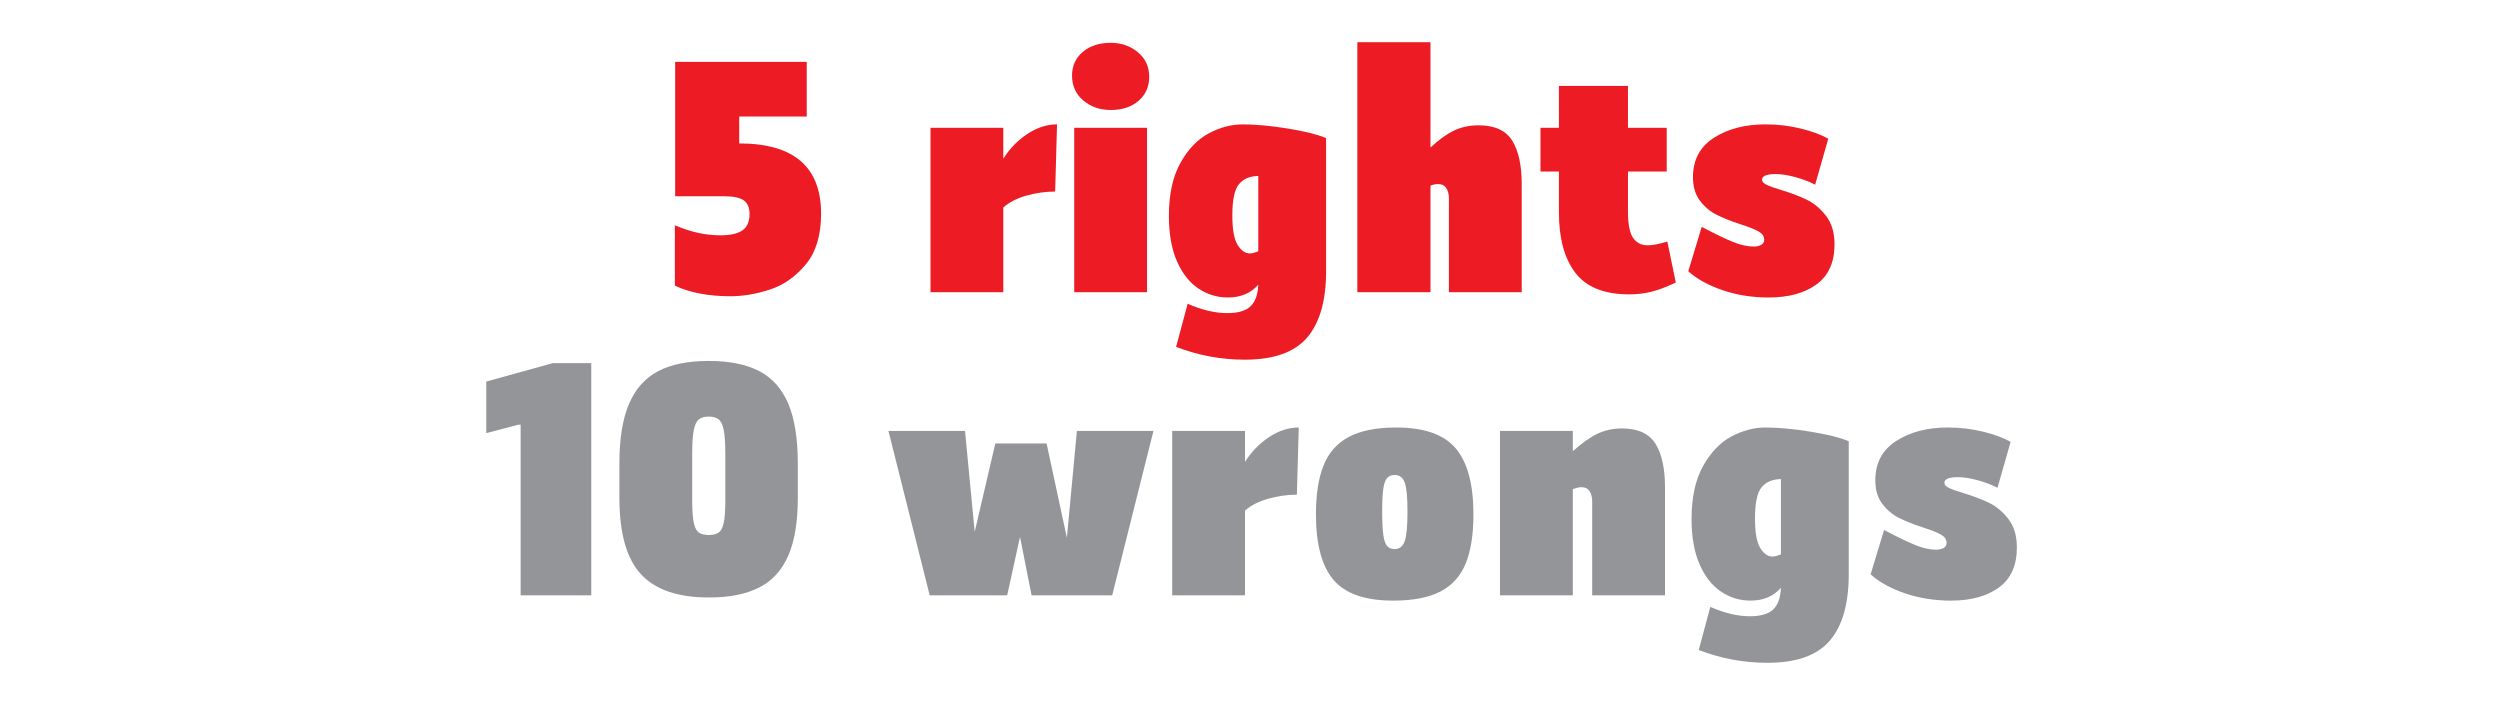
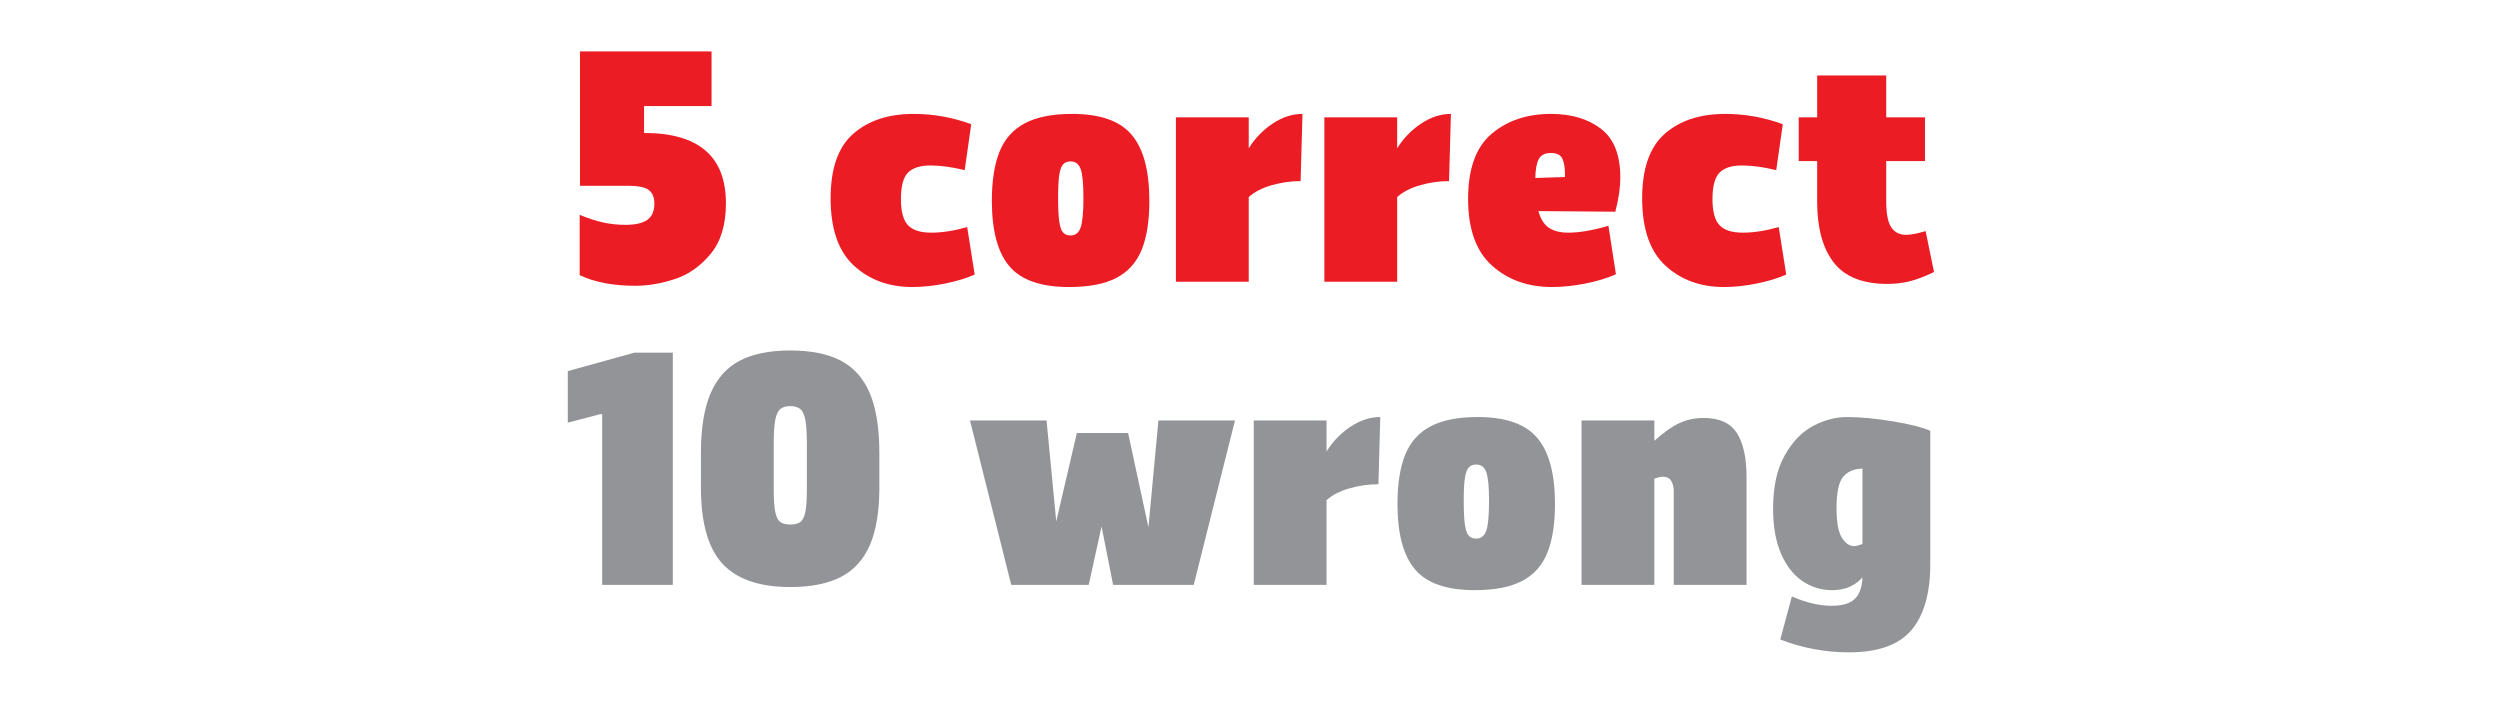
- <svg xmlns="http://www.w3.org/2000/svg" version="1.1" id="RESULT" x="0px" y="0px" width="800px" height="226px" viewBox="12 112 800 226" enable-background="new 12 112 800 226" xml:space="preserve">
+ <svg xmlns="http://www.w3.org/2000/svg" version="1.1" id="RESULT" x="0px" y="0px" width="800px" height="226px" viewBox="0 0 800 226" enable-background="new 0 0 800 226" xml:space="preserve">
  <g>
-     <g>
-       <path fill="#ED1C24" d="M274.752,180.399c0,6.867-1.634,12.268-4.9,16.2c-3.267,3.934-7.084,6.617-11.45,8.05    c-4.366,1.434-8.584,2.15-12.649,2.15c-7.067,0-13-1.134-17.8-3.4v-19.3c2.732,1.134,5.25,1.95,7.55,2.45s4.649,0.75,7.05,0.75    c3.2,0,5.55-0.533,7.05-1.601c1.5-1.065,2.25-2.8,2.25-5.199c0-2-0.6-3.45-1.8-4.351c-1.2-0.899-3.4-1.35-6.6-1.35h-15.4v-43h42.1    v17.5h-21.6v8.6C266.018,157.899,274.752,165.399,274.752,180.399z" />
-       <path fill="#ED1C24" d="M349.652,173.299c-3.066,0-6.134,0.435-9.199,1.3c-3.067,0.867-5.535,2.134-7.4,3.8v27.101h-23.3v-52.601    h23.3v9.9c2-3.2,4.55-5.833,7.65-7.9c3.1-2.064,6.282-3.1,9.55-3.1L349.652,173.299z" />
-       <path fill="#ED1C24" d="M358.651,144.149c-2.399-2.033-3.6-4.683-3.6-7.95c0-3.133,1.149-5.666,3.45-7.6    c2.3-1.933,5.282-2.9,8.95-2.9c3.333,0,6.215,1,8.649,3c2.434,2,3.65,4.635,3.65,7.9c0,3.134-1.135,5.684-3.4,7.65    c-2.267,1.967-5.234,2.949-8.899,2.949C363.984,147.198,361.051,146.184,358.651,144.149z M355.751,152.899h23.3v52.601h-23.3    V152.899z" />
-       <path fill="#ED1C24" d="M436.35,198.799c0,9.399-2.018,16.466-6.05,21.2c-4.034,4.732-10.686,7.1-19.95,7.1    c-7.6,0-14.934-1.367-22-4.1l3.7-13.801c4.533,2,8.766,3,12.7,3c3.399,0,5.864-0.717,7.399-2.149c1.533-1.435,2.366-3.75,2.5-6.95    c-2.399,2.733-5.634,4.1-9.7,4.1c-3.467,0-6.634-0.967-9.5-2.899c-2.866-1.934-5.149-4.851-6.85-8.75    c-1.7-3.9-2.55-8.715-2.55-14.45c0-6.933,1.232-12.6,3.7-17c2.465-4.4,5.5-7.55,9.1-9.45c3.601-1.899,7.2-2.85,10.8-2.85    c4.2,0,9.05,0.45,14.55,1.35c5.5,0.9,9.551,1.917,12.149,3.05L436.35,198.799L436.35,198.799z M414.65,192.399v-24.1    c-2.733,0.066-4.8,0.95-6.2,2.649c-1.399,1.7-2.1,5.018-2.1,9.95c0,4.535,0.566,7.7,1.7,9.5c1.133,1.8,2.433,2.7,3.899,2.7    C412.615,193.099,413.516,192.865,414.65,192.399z" />
-       <path fill="#ED1C24" d="M495.9,156.999c2.033,3.267,3.05,7.899,3.05,13.899v34.601h-23.3v-30.101c0-1.2-0.267-2.25-0.8-3.149    c-0.534-0.9-1.436-1.351-2.7-1.351c-0.733,0-1.534,0.167-2.399,0.5v34.101h-23.399v-80h23.399v33.699    c2.732-2.532,5.267-4.35,7.601-5.449c2.333-1.101,4.933-1.65,7.8-1.65C490.281,152.099,493.865,153.734,495.9,156.999z" />
-       <path fill="#ED1C24" d="M548.25,202.399c-3.067,1.467-5.718,2.467-7.95,3c-2.234,0.533-4.55,0.8-6.949,0.8    c-7.935,0-13.668-2.282-17.2-6.85c-3.534-4.566-5.3-11.05-5.3-19.45v-13h-5.9v-14h5.9v-13.399h22.1v13.399h12.4v14h-12.4v12.8    c0,4.067,0.55,6.885,1.65,8.45c1.1,1.567,2.649,2.351,4.649,2.351c1.532,0,3.633-0.4,6.3-1.2L548.25,202.399z" />
-       <path fill="#ED1C24" d="M556.549,184.599c4.199,2.2,7.516,3.8,9.949,4.8s4.684,1.5,6.75,1.5c0.934,0,1.717-0.183,2.351-0.55    c0.633-0.366,0.95-0.916,0.95-1.65c0-1.065-0.584-1.933-1.75-2.6c-1.167-0.666-3.084-1.433-5.75-2.3    c-3.067-1-5.635-2.017-7.7-3.05c-2.066-1.033-3.851-2.533-5.351-4.5s-2.25-4.483-2.25-7.551c0-5.532,2.232-9.732,6.7-12.6    c4.466-2.866,9.966-4.3,16.5-4.3c3.934,0,7.716,0.45,11.351,1.35c3.633,0.9,6.55,1.984,8.75,3.25l-4.2,14.7    c-1.935-1-4.084-1.816-6.449-2.45c-2.367-0.633-4.418-0.95-6.149-0.95c-2.936,0-4.4,0.601-4.4,1.801c0,0.6,0.466,1.134,1.4,1.6    c0.933,0.467,2.399,1,4.399,1.6c3.332,1,6.165,2.067,8.5,3.2c2.332,1.134,4.399,2.867,6.199,5.2c1.801,2.334,2.7,5.367,2.7,9.1    c0,5.734-1.917,10-5.75,12.801c-3.834,2.8-8.95,4.199-15.351,4.199c-5.268,0-10.185-0.784-14.75-2.35    c-4.566-1.566-8.218-3.583-10.95-6.05L556.549,184.599z" />
-       <path fill="#939598" d="M201.203,302.499h-22.601v-54.601h-0.7l-10.3,2.7v-16.5l21.3-5.9h12.301V302.499z" />
-       <path fill="#939598" d="M217.102,295.749c-4.6-4.967-6.899-13.116-6.899-24.45v-10.9c0-8,1.032-14.399,3.1-19.2    c2.065-4.8,5.183-8.282,9.35-10.449c4.166-2.166,9.551-3.25,16.15-3.25s11.983,1.084,16.15,3.25    c4.166,2.167,7.266,5.649,9.3,10.449c2.033,4.801,3.05,11.2,3.05,19.2v10.9c0,7.667-1.017,13.834-3.05,18.5    c-2.034,4.667-5.134,8.066-9.3,10.2c-4.167,2.134-9.551,3.199-16.15,3.199C228.935,303.198,221.702,300.717,217.102,295.749z     M242.002,282.399c0.732-0.533,1.266-1.583,1.6-3.149c0.333-1.565,0.5-3.916,0.5-7.051v-14.899c0-3.4-0.167-5.95-0.5-7.65    c-0.334-1.7-0.884-2.85-1.649-3.45c-0.768-0.6-1.817-0.899-3.15-0.899c-1.334,0-2.384,0.3-3.15,0.899    c-0.768,0.601-1.316,1.75-1.649,3.45c-0.334,1.7-0.5,4.25-0.5,7.65v14.899c0,3.135,0.166,5.484,0.5,7.051    c0.333,1.566,0.866,2.617,1.6,3.149c0.733,0.535,1.8,0.8,3.2,0.8S241.268,282.934,242.002,282.399z" />
-       <path fill="#939598" d="M381.102,249.899l-13.2,52.601h-25.8l-3.7-18.7l-4.1,18.7h-24.8l-13.2-52.601h24.5l3.1,32.3l6.601-28.3    h16.399l6.5,30.2l3.2-34.2H381.102L381.102,249.899z" />
-       <path fill="#939598" d="M427.002,270.299c-3.067,0-6.136,0.435-9.2,1.3c-3.067,0.867-5.535,2.134-7.4,3.8v27.101h-23.3v-52.601    h23.3v9.9c2-3.2,4.55-5.833,7.65-7.9c3.1-2.064,6.282-3.1,9.55-3.1L427.002,270.299z" />
-       <path fill="#939598" d="M438.75,297.599c-3.768-4.4-5.649-11.4-5.649-21c0-6.4,0.815-11.633,2.45-15.7    c1.633-4.064,4.333-7.1,8.1-9.1c3.766-2,8.815-3,15.15-3c8.933,0,15.281,2.233,19.05,6.7c3.766,4.467,5.649,11.5,5.649,21.1    c0,6.4-0.816,11.617-2.449,15.65c-1.635,4.033-4.317,7.033-8.051,9c-3.733,1.966-8.801,2.949-15.199,2.949    C448.865,304.198,442.517,301.999,438.75,297.599z M461.5,285.198c0.601-1.665,0.899-4.865,0.899-9.6c0-4.533-0.3-7.6-0.899-9.2    c-0.601-1.6-1.668-2.399-3.199-2.399c-1.067,0-1.885,0.334-2.45,1c-0.567,0.667-0.967,1.816-1.2,3.449    c-0.234,1.635-0.35,4.018-0.35,7.15c0,3.267,0.115,5.767,0.35,7.5c0.233,1.734,0.633,2.935,1.2,3.6c0.565,0.668,1.383,1,2.45,1    C459.832,287.698,460.901,286.865,461.5,285.198z" />
-       <path fill="#939598" d="M541.75,253.999c2.032,3.267,3.05,7.899,3.05,13.899v34.601h-23.3v-30.101c0-1.2-0.269-2.25-0.801-3.149    c-0.533-0.9-1.435-1.351-2.699-1.351c-0.601,0-1.5,0.2-2.7,0.601v34H492v-52.601h23.3v6.5c2.8-2.533,5.399-4.383,7.8-5.55    c2.4-1.166,5.033-1.75,7.9-1.75C536.133,249.099,539.716,250.734,541.75,253.999z" />
-       <path fill="#939598" d="M603.599,295.799c0,9.399-2.017,16.466-6.05,21.2c-4.034,4.732-10.686,7.1-19.95,7.1    c-7.601,0-14.935-1.367-22-4.1l3.7-13.801c4.533,2,8.766,3,12.699,3c3.399,0,5.865-0.717,7.399-2.149    c1.533-1.435,2.366-3.75,2.5-6.95c-2.399,2.733-5.634,4.1-9.699,4.1c-3.468,0-6.635-0.967-9.5-2.899    c-2.866-1.933-5.149-4.851-6.851-8.75c-1.7-3.9-2.55-8.715-2.55-14.45c0-6.933,1.231-12.6,3.7-17c2.466-4.399,5.5-7.55,9.1-9.45    c3.601-1.899,7.2-2.85,10.8-2.85c4.2,0,9.051,0.45,14.551,1.35c5.5,0.9,9.55,1.917,12.149,3.05L603.599,295.799L603.599,295.799z     M581.899,289.399v-24.1c-2.734,0.066-4.8,0.95-6.199,2.649c-1.399,1.7-2.101,5.018-2.101,9.95c0,4.535,0.565,7.7,1.7,9.5    c1.133,1.8,2.433,2.7,3.899,2.7C579.865,290.099,580.765,289.865,581.899,289.399z" />
-       <path fill="#939598" d="M614.899,281.599c4.2,2.2,7.516,3.8,9.95,4.8c2.433,1,4.683,1.5,6.75,1.5c0.933,0,1.716-0.183,2.35-0.55    c0.634-0.366,0.95-0.916,0.95-1.65c0-1.065-0.584-1.933-1.75-2.6c-1.167-0.666-3.084-1.433-5.75-2.3    c-3.066-1-5.634-2.017-7.7-3.05c-2.065-1.033-3.85-2.533-5.35-4.5s-2.25-4.483-2.25-7.551c0-5.532,2.231-9.732,6.7-12.6    c4.466-2.866,9.966-4.3,16.5-4.3c3.933,0,7.716,0.45,11.35,1.35c3.633,0.9,6.55,1.984,8.75,3.25l-4.2,14.7    c-1.934-1-4.084-1.816-6.448-2.45c-2.367-0.633-4.418-0.95-6.15-0.95c-2.936,0-4.4,0.601-4.4,1.801c0,0.6,0.467,1.134,1.4,1.6    c0.933,0.467,2.4,1,4.4,1.6c3.332,1,6.164,2.067,8.5,3.2c2.332,1.135,4.398,2.867,6.198,5.2c1.802,2.334,2.7,5.367,2.7,9.1    c0,5.734-1.917,10-5.75,12.801c-3.834,2.8-8.95,4.199-15.35,4.199c-5.269,0-10.186-0.784-14.75-2.35    c-4.567-1.565-8.219-3.583-10.95-6.05L614.899,281.599z" />
-     </g>
+     <path fill="#EC1C24" d="M232.297,65.051c0,6.867-1.634,12.267-4.9,16.199c-3.267,3.935-7.084,6.617-11.45,8.051   c-4.367,1.433-8.584,2.149-12.65,2.149c-7.067,0-13-1.134-17.8-3.399V68.75c2.733,1.135,5.25,1.95,7.55,2.45   c2.3,0.5,4.65,0.75,7.05,0.75c3.2,0,5.55-0.532,7.05-1.6c1.5-1.065,2.25-2.8,2.25-5.2c0-2-0.6-3.45-1.8-4.35   c-1.2-0.9-3.4-1.351-6.6-1.351h-15.4v-43h42.1v17.5h-21.6v8.601C223.562,42.551,232.297,50.051,232.297,65.051z" />
+     <path fill="#EC1C24" d="M273.046,42.801c4.833-4.233,11.283-6.351,19.35-6.351c6.266,0,12.4,1.101,18.4,3.3l-2.1,14.7   c-4-1-7.667-1.5-11-1.5c-3.2,0-5.567,0.75-7.1,2.25c-1.534,1.5-2.3,4.351-2.3,8.55c0,3.935,0.75,6.7,2.25,8.301   c1.5,1.6,3.983,2.399,7.45,2.399c3.533,0,7.365-0.6,11.5-1.8l2.4,15.2c-2.467,1.134-5.567,2.084-9.3,2.85   c-3.734,0.766-7.267,1.15-10.6,1.15c-7.535,0-13.785-2.283-18.75-6.851c-4.967-4.565-7.45-11.75-7.45-21.55   C265.796,53.918,268.212,47.035,273.046,42.801z" />
+     <path fill="#EC1C24" d="M323.045,85.25c-3.767-4.399-5.65-11.399-5.65-21c0-6.399,0.815-11.633,2.45-15.699   c1.633-4.066,4.333-7.101,8.1-9.101c3.766-2,8.816-3,15.15-3c8.933,0,15.283,2.234,19.05,6.7c3.766,4.467,5.65,11.5,5.65,21.1   c0,6.4-0.817,11.617-2.45,15.65c-1.635,4.034-4.317,7.034-8.05,9c-3.734,1.966-8.8,2.95-15.2,2.95   C333.161,91.851,326.811,89.65,323.045,85.25z M345.795,72.851c0.6-1.666,0.9-4.866,0.9-9.601c0-4.532-0.3-7.6-0.9-9.199   c-0.6-1.601-1.667-2.4-3.2-2.4c-1.067,0-1.885,0.334-2.45,1c-0.567,0.667-0.967,1.817-1.2,3.45c-0.234,1.634-0.35,4.017-0.35,7.149   c0,3.268,0.115,5.768,0.35,7.5c0.233,1.734,0.633,2.935,1.2,3.601c0.565,0.667,1.383,1,2.45,1   C344.128,75.351,345.195,74.518,345.795,72.851z" />
+     <path fill="#EC1C24" d="M416.194,57.95c-3.066,0-6.134,0.435-9.199,1.3c-3.067,0.867-5.535,2.135-7.4,3.801v27.1h-23.3v-52.6h23.3   v9.899c2-3.2,4.551-5.833,7.65-7.899s6.283-3.101,9.55-3.101L416.194,57.95z" />
+     <path fill="#EC1C24" d="M463.694,57.95c-3.067,0-6.135,0.435-9.2,1.3c-3.067,0.867-5.534,2.135-7.4,3.801v27.1h-23.3v-52.6h23.3   v9.899c2-3.2,4.55-5.833,7.65-7.899c3.1-2.066,6.282-3.101,9.55-3.101L463.694,57.95z" />
+     <path fill="#EC1C24" d="M514.694,72.25l2.398,15.5c-2.799,1.268-6.084,2.268-9.85,3c-3.768,0.733-7.283,1.101-10.549,1.101   c-7.734,0-14.15-2.283-19.25-6.851c-5.102-4.565-7.65-11.683-7.65-21.35c0-9.666,2.516-16.615,7.549-20.85   c5.033-4.233,11.352-6.351,18.951-6.351c6.533,0,11.865,1.585,16,4.75c4.133,3.167,6.199,8.317,6.199,15.45   c0,3.467-0.533,7.167-1.6,11.1l-24.6-0.199c0.666,2.467,1.766,4.234,3.299,5.3c1.533,1.067,3.633,1.6,6.301,1.6   C505.426,74.45,509.694,73.718,514.694,72.25z M492.444,50.851c-0.701,1.267-1.086,3.3-1.15,6.1l9.5-0.3v-0.9   c0-2.133-0.285-3.8-0.85-5c-0.568-1.199-1.785-1.8-3.65-1.8C494.426,48.95,493.143,49.585,492.444,50.851z" />
+     <path fill="#EC1C24" d="M532.742,42.801c4.832-4.233,11.283-6.351,19.35-6.351c6.266,0,12.4,1.101,18.4,3.3l-2.1,14.7   c-4-1-7.668-1.5-11-1.5c-3.201,0-5.568,0.75-7.102,2.25s-2.299,4.351-2.299,8.55c0,3.935,0.75,6.7,2.25,8.301   c1.5,1.6,3.982,2.399,7.449,2.399c3.533,0,7.365-0.6,11.5-1.8l2.4,15.2c-2.467,1.134-5.566,2.084-9.301,2.85s-7.266,1.15-10.6,1.15   c-7.533,0-13.783-2.283-18.75-6.851c-4.967-4.565-7.449-11.75-7.449-21.55C525.492,53.918,527.908,47.035,532.742,42.801z" />
+     <path fill="#EC1C24" d="M618.891,87.051c-3.066,1.467-5.717,2.467-7.949,3c-2.234,0.532-4.551,0.8-6.949,0.8   c-7.936,0-13.668-2.283-17.201-6.851c-3.533-4.565-5.299-11.05-5.299-19.449v-13h-5.9v-14h5.9v-13.4h22.1v13.4h12.4v14h-12.4v12.8   c0,4.067,0.549,6.884,1.65,8.45c1.1,1.566,2.648,2.35,4.648,2.35c1.533,0,3.633-0.4,6.301-1.2L618.891,87.051z" />
+     <path fill="#929497" d="M215.296,187.15h-22.6v-54.6h-0.7l-10.3,2.699v-16.5l21.3-5.899h12.3V187.15z" />
+     <path fill="#929497" d="M231.195,180.4c-4.6-4.966-6.9-13.115-6.9-24.45v-10.899c0-8,1.033-14.4,3.1-19.2   c2.065-4.8,5.183-8.283,9.35-10.45c4.166-2.166,9.55-3.25,16.15-3.25s11.983,1.084,16.15,3.25c4.166,2.167,7.266,5.65,9.3,10.45   c2.033,4.8,3.05,11.2,3.05,19.2v10.899c0,7.667-1.017,13.835-3.05,18.5c-2.034,4.667-5.134,8.067-9.3,10.2   c-4.167,2.135-9.55,3.2-16.15,3.2C243.028,187.851,235.795,185.367,231.195,180.4z M256.095,167.051   c0.733-0.533,1.266-1.583,1.6-3.15c0.333-1.565,0.5-3.916,0.5-7.05v-14.9c0-3.399-0.167-5.95-0.5-7.649   c-0.334-1.7-0.884-2.851-1.65-3.45c-0.767-0.601-1.817-0.9-3.15-0.9c-1.334,0-2.384,0.3-3.15,0.9c-0.768,0.6-1.317,1.75-1.65,3.45   c-0.334,1.699-0.5,4.25-0.5,7.649v14.9c0,3.134,0.166,5.484,0.5,7.05c0.333,1.567,0.866,2.617,1.6,3.15   c0.733,0.534,1.8,0.8,3.2,0.8S255.361,167.585,256.095,167.051z" />
+     <path fill="#929497" d="M395.195,134.551l-13.2,52.6h-25.8l-3.7-18.7l-4.1,18.7h-24.8l-13.2-52.6h24.5l3.1,32.3l6.6-28.3h16.4   l6.5,30.199l3.2-34.199H395.195z" />
+     <path fill="#929497" d="M441.094,154.95c-3.066,0-6.134,0.435-9.199,1.3c-3.067,0.867-5.535,2.135-7.4,3.801v27.1h-23.3v-52.6h23.3   v9.899c2-3.2,4.551-5.833,7.65-7.899s6.283-3.101,9.55-3.101L441.094,154.95z" />
+     <path fill="#929497" d="M452.844,182.25c-3.768-4.399-5.65-11.399-5.65-21c0-6.399,0.815-11.633,2.45-15.699   c1.633-4.066,4.333-7.101,8.1-9.101c3.766-2,8.815-3,15.151-3c8.932,0,15.281,2.234,19.049,6.7c3.766,4.467,5.65,11.5,5.65,21.1   c0,6.4-0.816,11.617-2.449,15.65c-1.635,4.034-4.318,7.034-8.051,9c-3.734,1.966-8.801,2.95-15.199,2.95   C462.959,188.851,456.61,186.65,452.844,182.25z M475.594,169.851c0.6-1.666,0.9-4.866,0.9-9.601c0-4.532-0.301-7.6-0.9-9.199   c-0.6-1.601-1.668-2.4-3.199-2.4c-1.068,0-1.885,0.334-2.451,1c-0.566,0.667-0.967,1.817-1.199,3.45   c-0.234,1.634-0.35,4.017-0.35,7.149c0,3.268,0.115,5.768,0.35,7.5c0.232,1.734,0.633,2.935,1.199,3.601   c0.566,0.667,1.383,1,2.451,1C473.926,172.351,474.994,171.518,475.594,169.851z" />
+     <path fill="#929497" d="M555.842,138.65c2.033,3.268,3.051,7.9,3.051,13.9v34.6h-23.301v-30.1c0-1.2-0.268-2.25-0.799-3.15   c-0.535-0.9-1.436-1.35-2.701-1.35c-0.6,0-1.5,0.199-2.699,0.6v34h-23.301v-52.6h23.301v6.5c2.799-2.533,5.4-4.383,7.799-5.551   c2.4-1.165,5.033-1.75,7.9-1.75C550.225,133.75,553.809,135.385,555.842,138.65z" />
+     <path fill="#929497" d="M617.692,180.45c0,9.4-2.018,16.466-6.051,21.2c-4.033,4.732-10.684,7.1-19.949,7.1   c-7.6,0-14.936-1.367-22-4.1l3.699-13.8c4.533,2,8.766,3,12.701,3c3.398,0,5.865-0.718,7.398-2.15c1.533-1.435,2.367-3.75,2.5-6.95   c-2.398,2.733-5.633,4.101-9.699,4.101c-3.467,0-6.635-0.968-9.5-2.9c-2.867-1.933-5.15-4.85-6.85-8.75   c-1.701-3.899-2.551-8.716-2.551-14.45c0-6.933,1.232-12.6,3.701-17c2.465-4.399,5.5-7.55,9.1-9.449   c3.6-1.9,7.199-2.851,10.799-2.851c4.201,0,9.051,0.45,14.551,1.351c5.5,0.899,9.551,1.917,12.15,3.05V180.45z M595.99,174.051   V149.95c-2.734,0.067-4.799,0.95-6.199,2.65s-2.1,5.017-2.1,9.95c0,4.534,0.564,7.699,1.699,9.5c1.133,1.8,2.434,2.699,3.9,2.699   C593.957,174.75,594.858,174.518,595.99,174.051z" />
  </g>
</svg>
